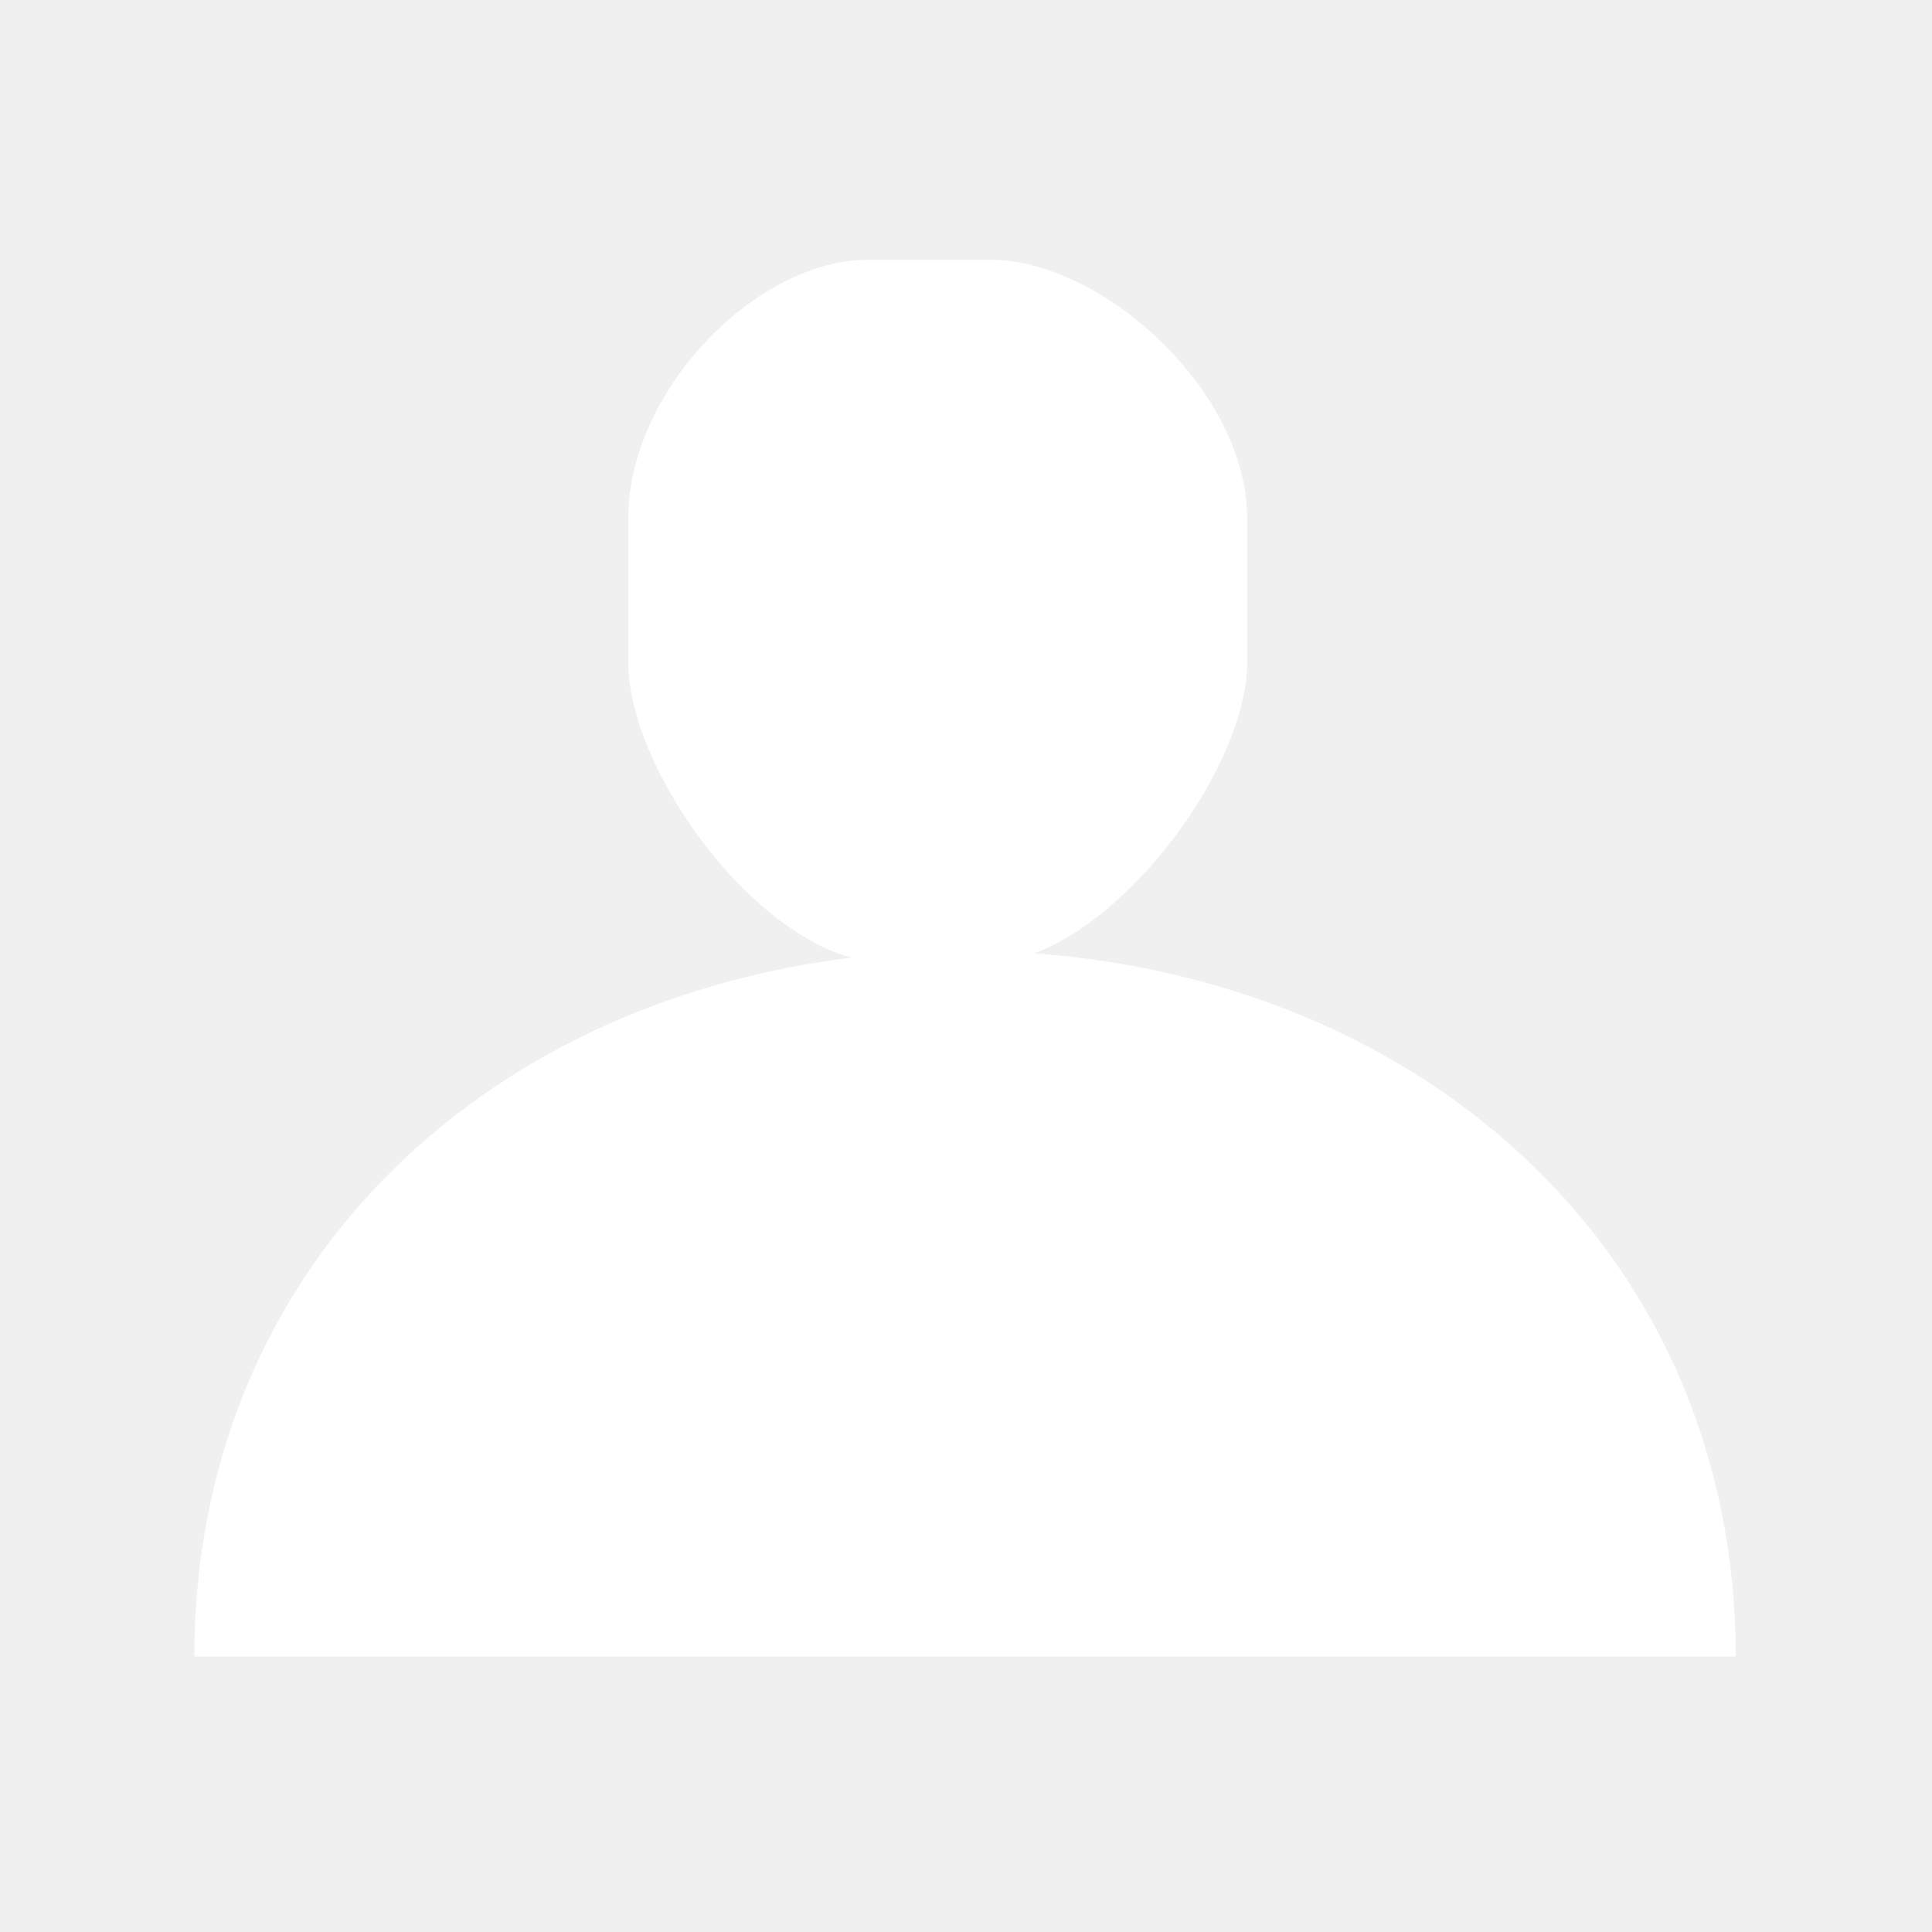
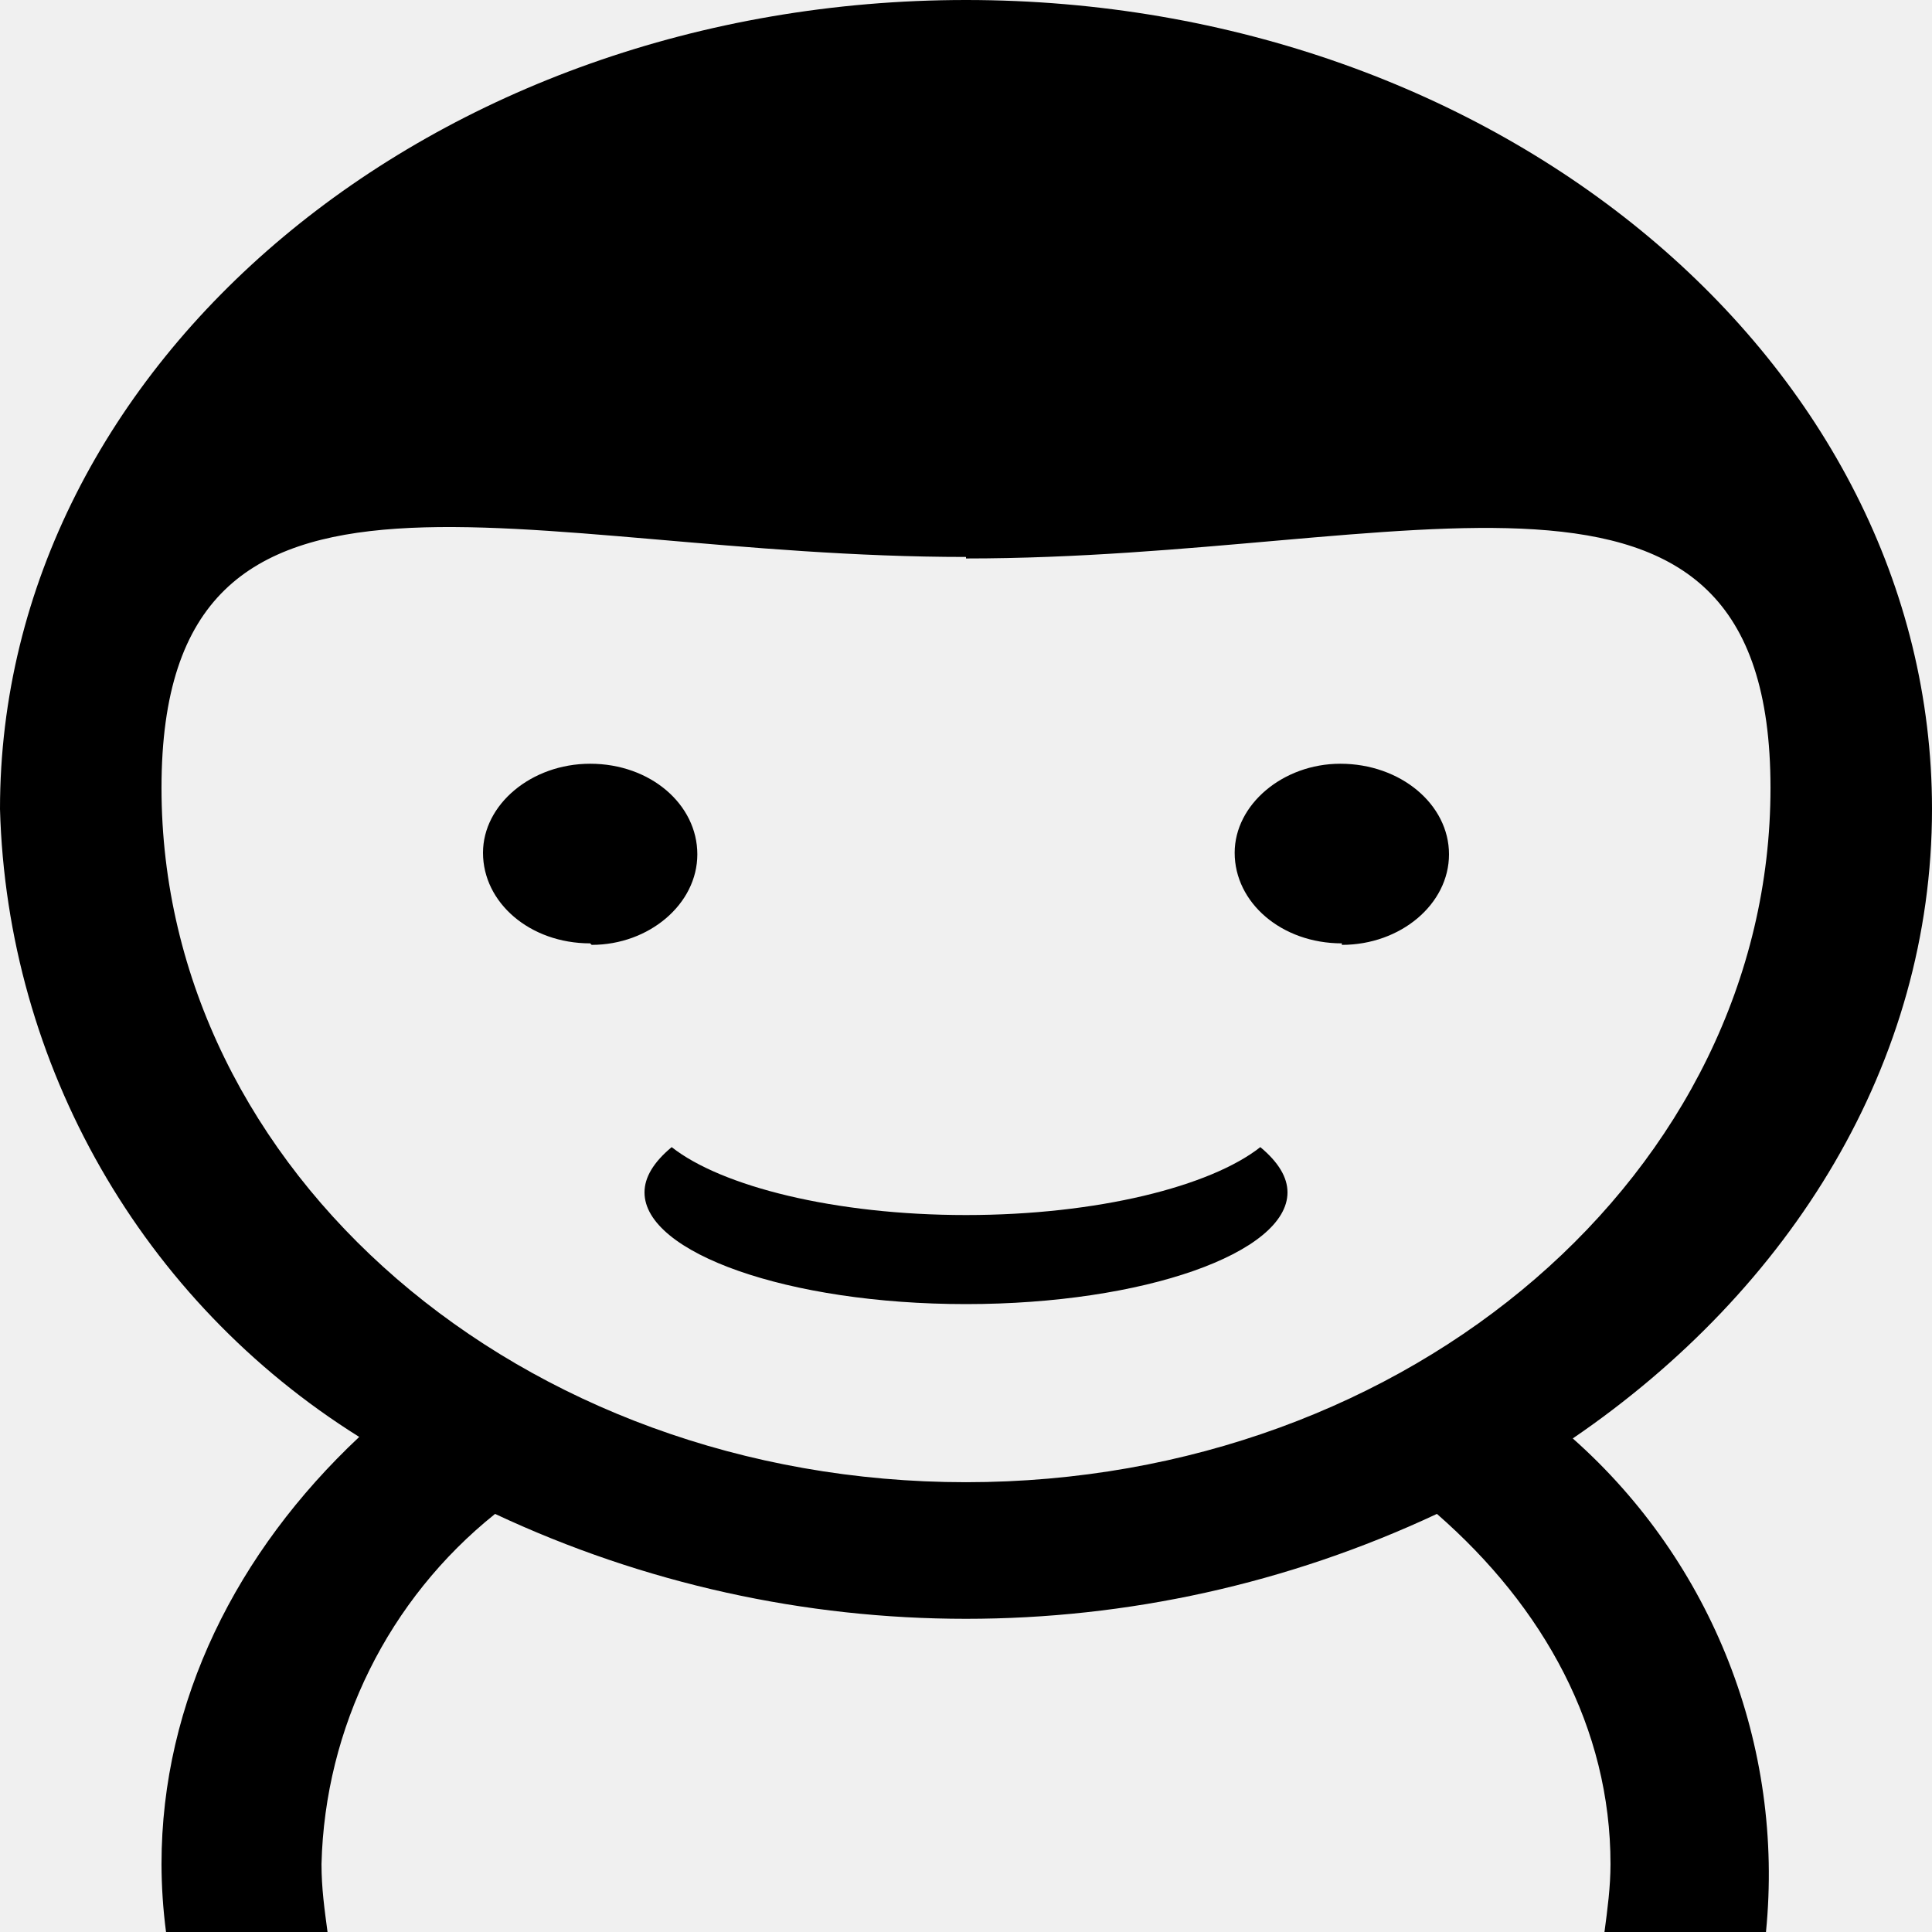
- <svg xmlns="http://www.w3.org/2000/svg" t="1766060209318" class="icon" viewBox="0 0 1024 1024" version="1.1" p-id="21875" width="256" height="256">
-   <path d="M548.3 505.3c55.1-20.9 112.7-102.2 112.7-154v-76.6c0-67.7-76.9-137-136-137h-65c-59.1 0-127 69.3-127 137v76.6c0 53.5 60.1 140 118.1 156.3C254.3 531.7 103.2 673.1 103 878h817c-0.3-213-163.5-357.4-371.7-372.7z" fill="#ffffff" p-id="21876" />
+ <svg xmlns="http://www.w3.org/2000/svg" viewBox="0 0 128 128">
+   <path d="M104.2 95.3A38.6 38.6 0 0 1 117 128h-10.7c.2-1.5.4-3 .4-4.5 0-9-4.4-17-11.5-23.2a73.5 73.5 0 0 1-62.4 0 30.7 30.7 0 0 0-11.5 23.2c0 1.6.2 3 .4 4.5H11a35.4 35.4 0 0 1-.3-4.5c0-10.8 5-20.7 13.1-28.3A50.7 50.7 0 0 1 0 53.6C0 24 28.7 0 64 0s64 24 64 53.6c0 16.8-9.3 31.8-23.8 41.7zM64 36.9c-29.5 0-53.3-10.1-53.3 15.3s23.8 46 53.3 46c29.5 0 53.3-20.6 53.3-46S93.5 37 64 37zm24.9 25.6c-4 0-7.1-2.7-7.1-6 0-3.2 3.2-5.9 7-5.9 4 0 7.2 2.7 7.2 6s-3.2 6-7.1 6zM85.3 79c0 4-9.5 7.4-21.3 7.4S42.7 83 42.7 79c0-1 .6-2 1.8-3 3.3 2.6 10.8 4.5 19.5 4.5s16.2-1.9 19.5-4.5c1.2 1 1.8 2 1.8 3zM39.1 62.5c-4 0-7.1-2.7-7.1-6 0-3.2 3.2-5.9 7.1-5.9 4 0 7.1 2.7 7.1 6s-3.2 6-7 6z" />
</svg>
